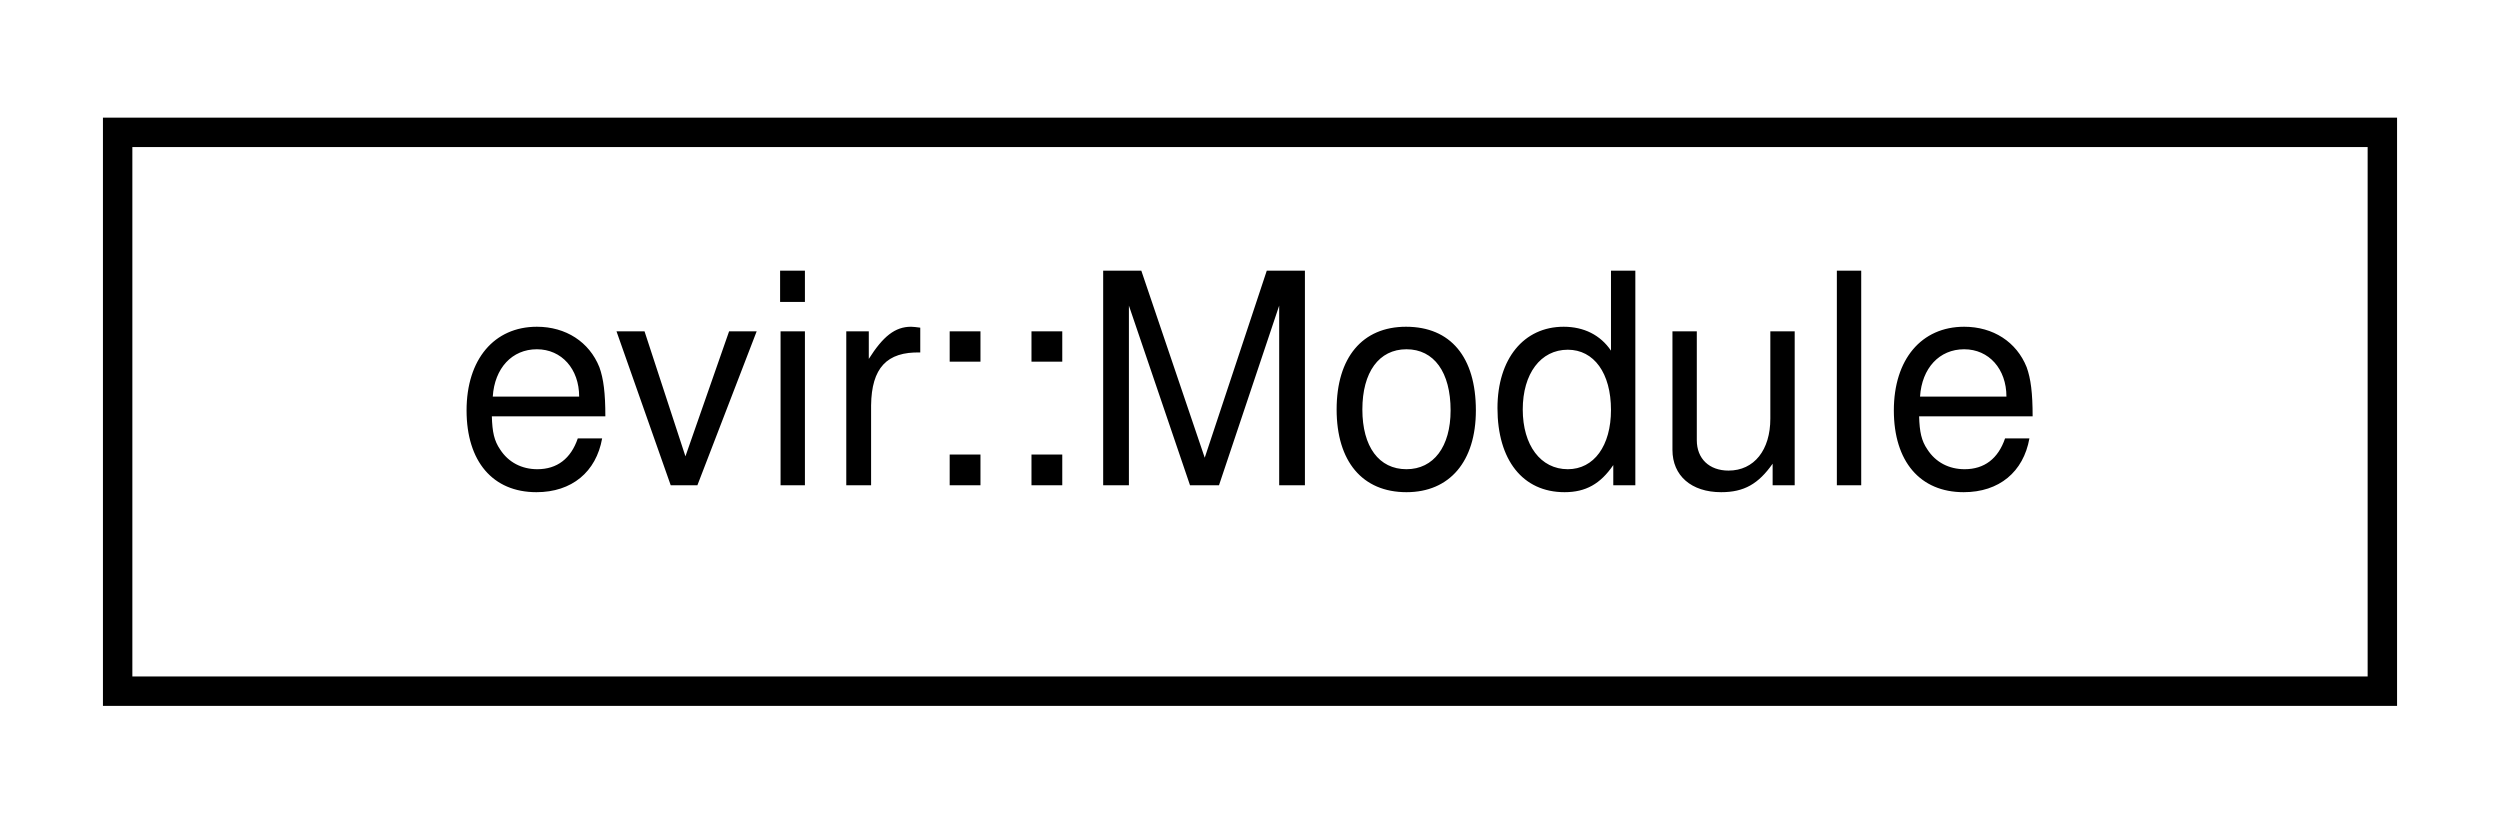
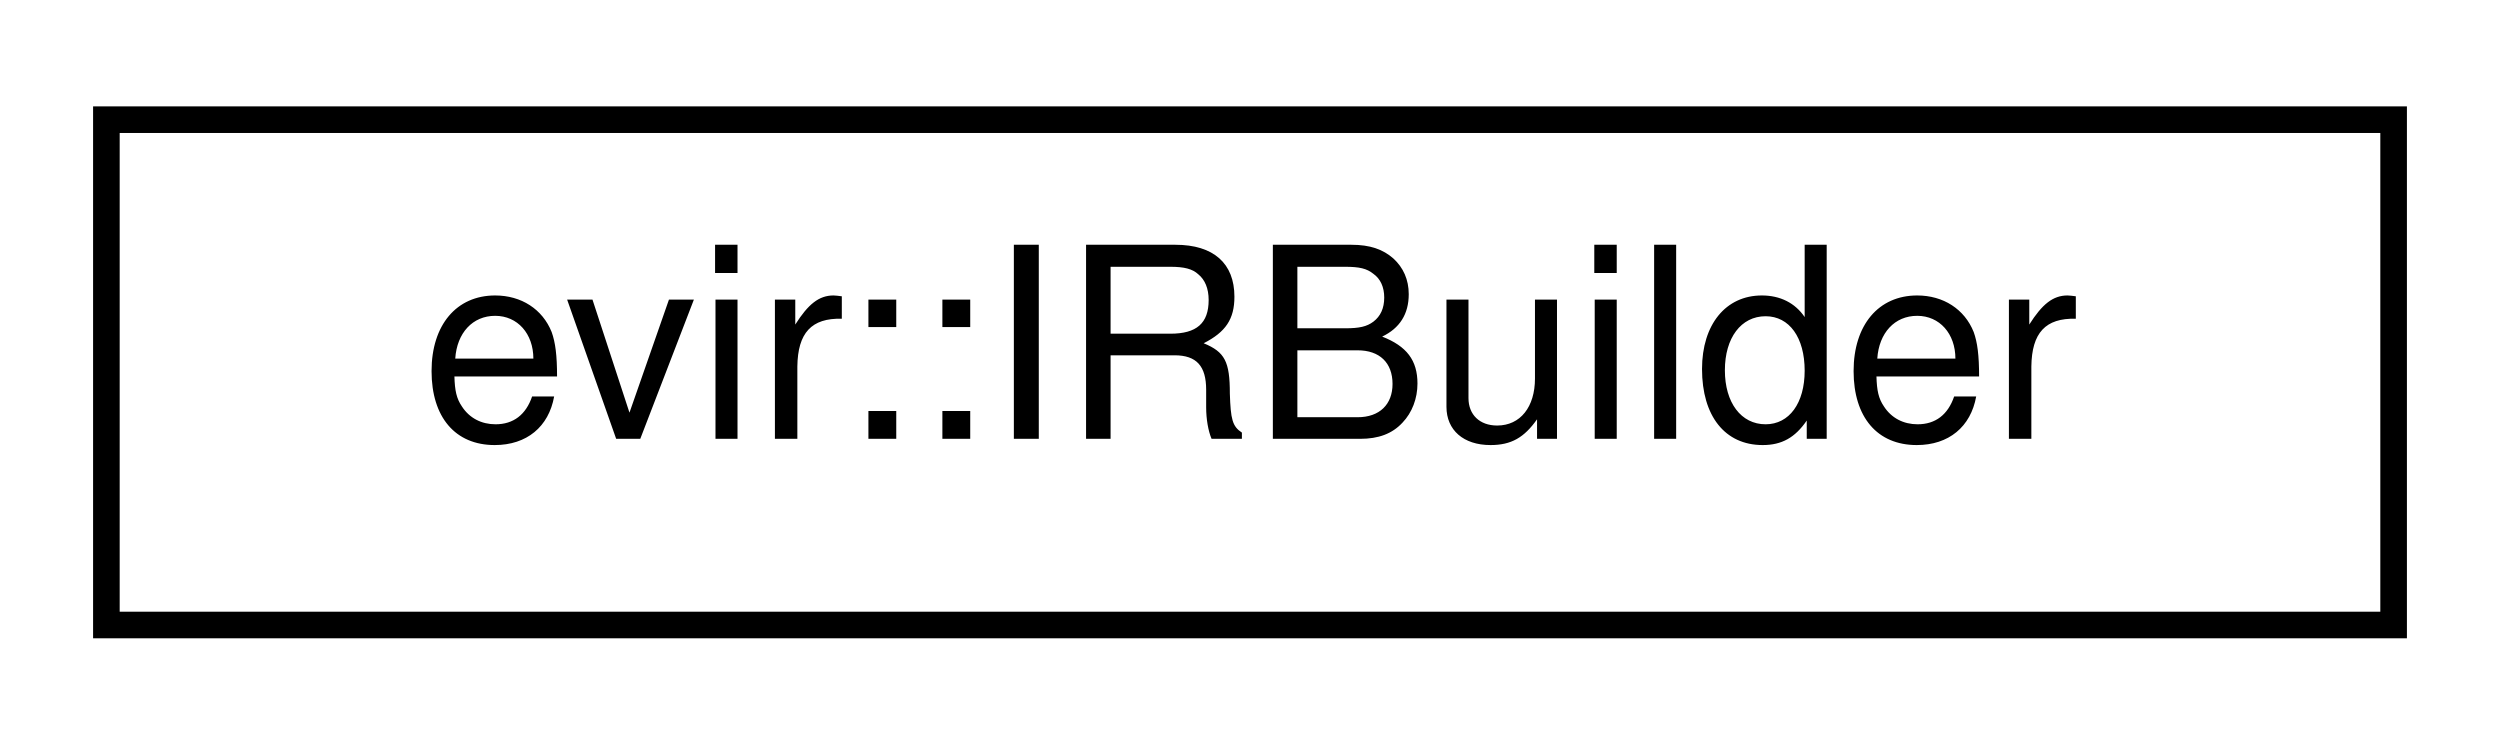
- <svg xmlns="http://www.w3.org/2000/svg" xmlns:xlink="http://www.w3.org/1999/xlink" width="85pt" height="28pt" viewBox="0.00 0.00 85.00 28.00">
+ <svg xmlns="http://www.w3.org/2000/svg" xmlns:xlink="http://www.w3.org/1999/xlink" width="94pt" height="28pt" viewBox="0.00 0.00 94.00 28.00">
  <g id="graph0" class="graph" transform="scale(1 1) rotate(0) translate(4 24)">
    <g id="node1" class="node">
      <g id="a_node1">
-         <a xlink:href="classevir_1_1Module.html" target="_top" xlink:title="A Class representing a single stand-alone IR module.">
-           <polygon fill="none" stroke="black" points="0,-0.5 0,-19.5 77,-19.5 77,-0.5 0,-0.5" />
-           <text text-anchor="middle" x="38.5" y="-7.5" font-family="Helvetica,sans-Serif" font-size="10.00">evir::Module</text>
+         <a xlink:href="classevir_1_1IRBuilder.html" target="_top" xlink:title="A class for creating and managing instructions.">
+           <polygon fill="none" stroke="black" points="0,-0.5 0,-19.5 86,-19.5 86,-0.5 0,-0.5" />
+           <text text-anchor="middle" x="43" y="-7.5" font-family="Helvetica,sans-Serif" font-size="10.00">evir::IRBuilder</text>
        </a>
      </g>
    </g>
  </g>
</svg>
